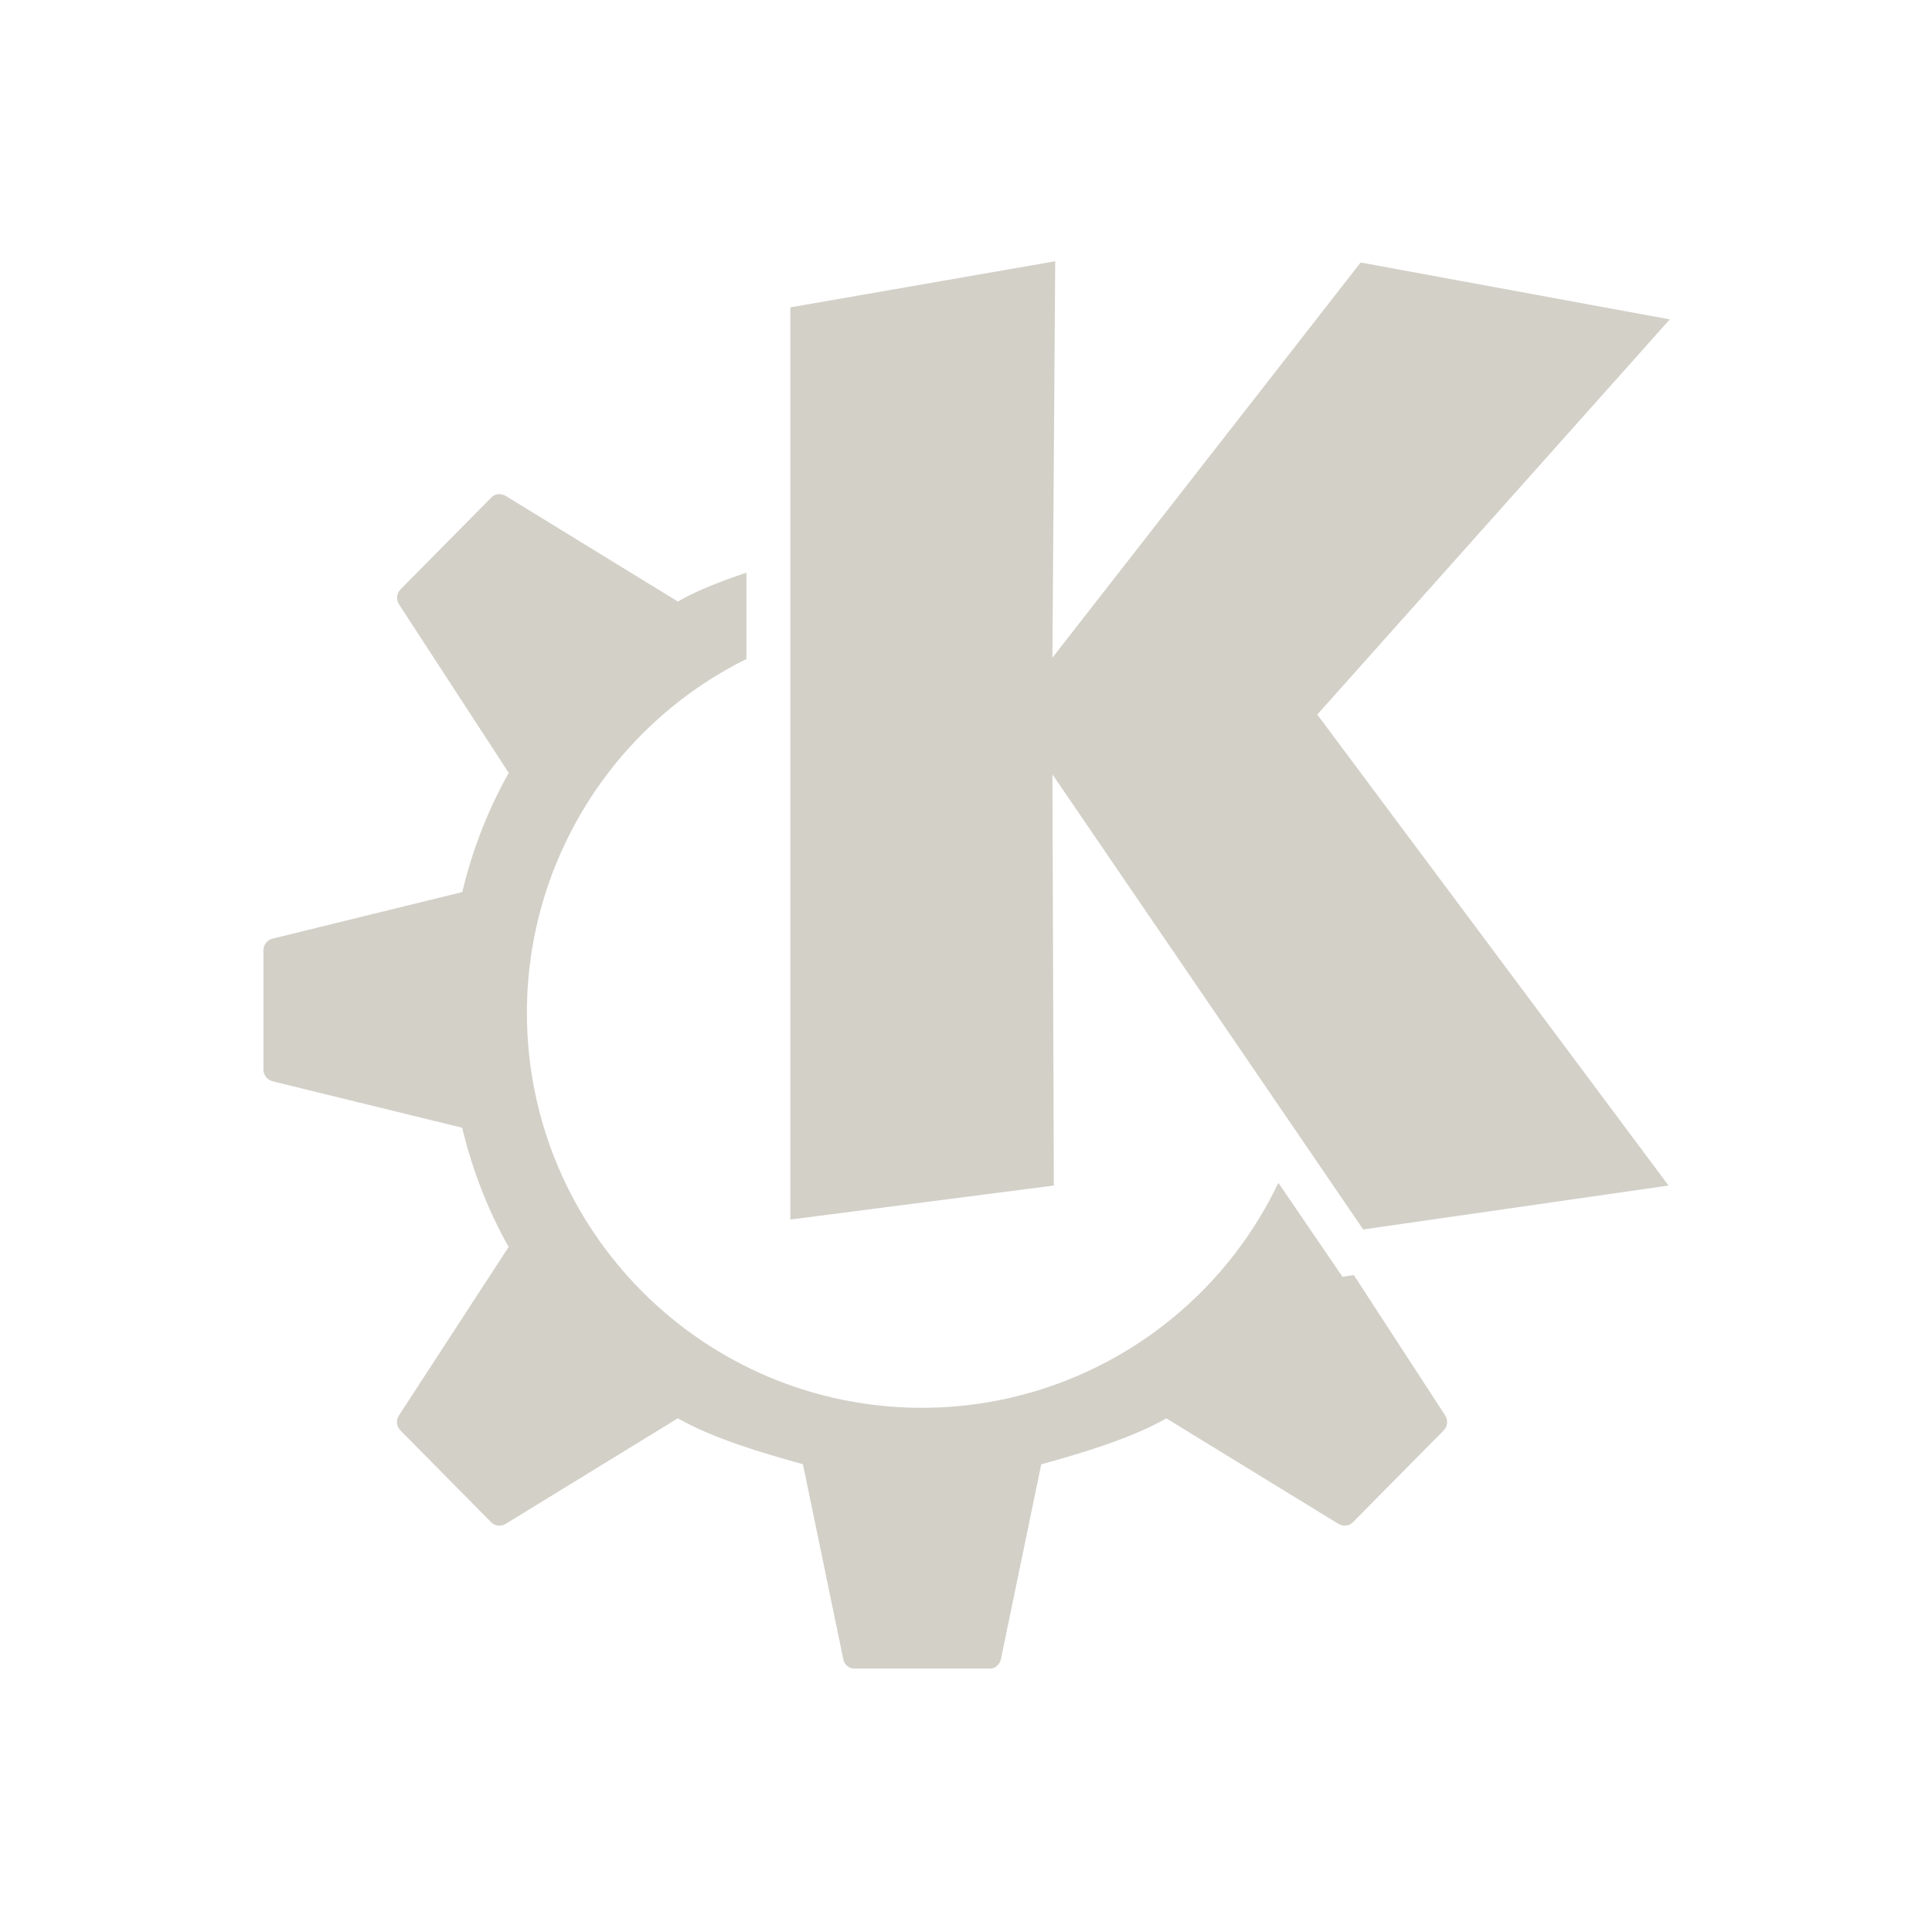
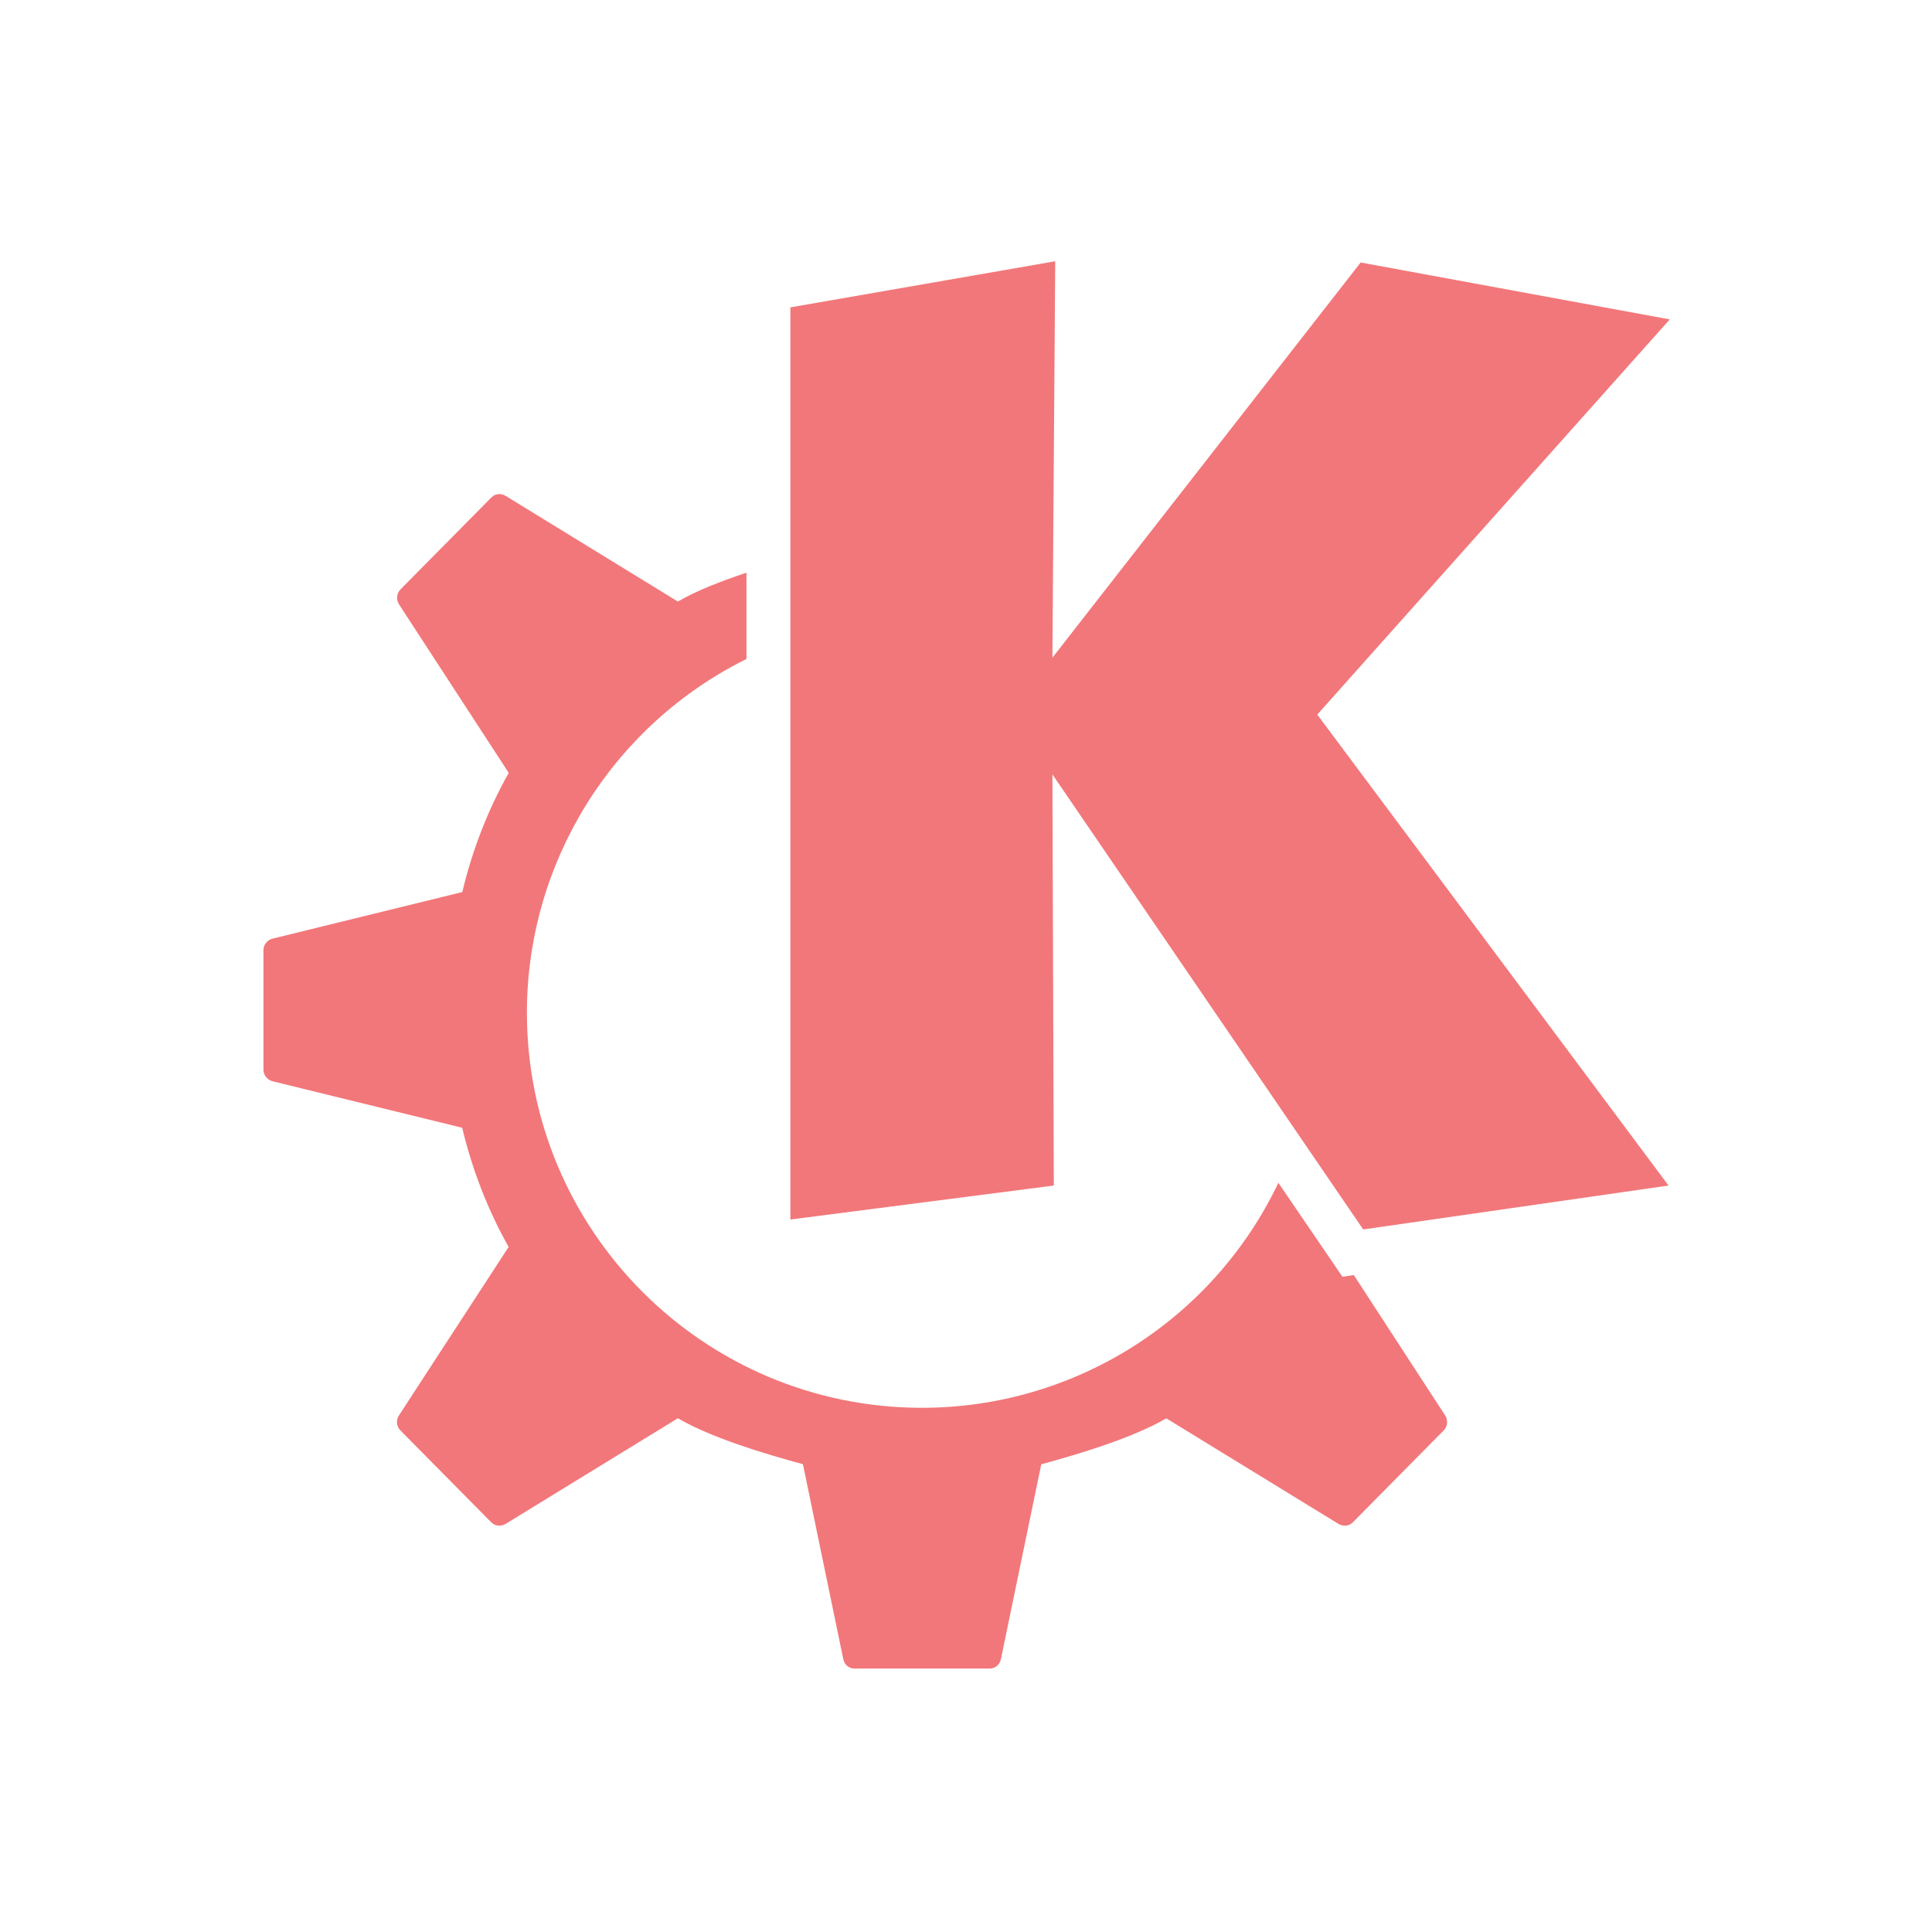
<svg xmlns="http://www.w3.org/2000/svg" width="22" height="22" version="1.1" id="svg10">
  <defs id="defs14" />
  <g id="22-22-start-here-kde">
    <rect id="rect849" width="22" height="22" x="0" y="0" style="opacity:0.001;vector-effect:none;fill:#000000;fill-opacity:1;stroke:none;stroke-width:2.716;stroke-linecap:round;stroke-linejoin:round;stroke-miterlimit:4;stroke-dasharray:none;stroke-dashoffset:0;stroke-opacity:1" />
    <g id="g4500">
-       <path id="path10" d="M 12.016,2.975 9,3.5 V 13.887 L 12,13.5 11.984,8.818 15.523,14 19,13.5 15,8.137 l 4.014,-4.5 -3.52,-0.648 -3.51,4.5 z M 5.674,5.627 c -0.029,0.002 -0.056,0.015 -0.078,0.037 l -1.035,1.047 c -0.045,0.045 -0.052,0.116 -0.018,0.17 l 1.25,1.92 C 5.557,9.219 5.379,9.678 5.264,10.158 L 3.105,10.688 C 3.046,10.702 3,10.756 3,10.818 V 11.5 12.182 c 0,0.062 0.046,0.116 0.105,0.131 l 2.158,0.529 c 0.115,0.48 0.293,0.939 0.529,1.357 l -1.25,1.92 c -0.035,0.054 -0.027,0.125 0.018,0.17 l 1.035,1.047 c 0.044,0.044 0.111,0.048 0.164,0.016 L 7.719,16.15 c 0.384,0.224 0.986,0.404 1.424,0.523 l 0.459,2.217 C 9.614,18.955 9.665,19 9.729,19 H 10.5 11.271 c 0.063,0 0.114,-0.045 0.127,-0.109 l 0.459,-2.217 c 0.438,-0.119 1.04,-0.3 1.424,-0.523 l 1.959,1.201 c 0.053,0.032 0.12,0.028 0.164,-0.016 l 1.035,-1.047 c 0.045,-0.045 0.052,-0.116 0.018,-0.17 l -1.041,-1.6 -0.129,0.02 -0.73,-1.07 c -0.746,1.564 -2.324,2.561 -4.057,2.562 -2.485,0 -4.5,-2.015 -4.5,-4.5 C 6.001,9.823 6.97,8.263 8.5,7.504 V 6.521 C 8.215,6.617 7.934,6.724 7.719,6.85 L 5.76,5.648 c -0.026,-0.016 -0.057,-0.024 -0.086,-0.021 z" style="fill:#d3d0c8;fill-opacity:1" />
+       <path id="path10" d="M 12.016,2.975 9,3.5 V 13.887 L 12,13.5 11.984,8.818 15.523,14 19,13.5 15,8.137 l 4.014,-4.5 -3.52,-0.648 -3.51,4.5 z M 5.674,5.627 c -0.029,0.002 -0.056,0.015 -0.078,0.037 l -1.035,1.047 c -0.045,0.045 -0.052,0.116 -0.018,0.17 l 1.25,1.92 C 5.557,9.219 5.379,9.678 5.264,10.158 L 3.105,10.688 C 3.046,10.702 3,10.756 3,10.818 V 11.5 12.182 c 0,0.062 0.046,0.116 0.105,0.131 l 2.158,0.529 c 0.115,0.48 0.293,0.939 0.529,1.357 l -1.25,1.92 c -0.035,0.054 -0.027,0.125 0.018,0.17 l 1.035,1.047 c 0.044,0.044 0.111,0.048 0.164,0.016 L 7.719,16.15 c 0.384,0.224 0.986,0.404 1.424,0.523 l 0.459,2.217 C 9.614,18.955 9.665,19 9.729,19 H 10.5 11.271 c 0.063,0 0.114,-0.045 0.127,-0.109 l 0.459,-2.217 c 0.438,-0.119 1.04,-0.3 1.424,-0.523 l 1.959,1.201 c 0.053,0.032 0.12,0.028 0.164,-0.016 l 1.035,-1.047 c 0.045,-0.045 0.052,-0.116 0.018,-0.17 l -1.041,-1.6 -0.129,0.02 -0.73,-1.07 c -0.746,1.564 -2.324,2.561 -4.057,2.562 -2.485,0 -4.5,-2.015 -4.5,-4.5 C 6.001,9.823 6.97,8.263 8.5,7.504 V 6.521 C 8.215,6.617 7.934,6.724 7.719,6.85 L 5.76,5.648 c -0.026,-0.016 -0.057,-0.024 -0.086,-0.021 z" style="fill:#f2777a;fill-opacity:1" />
    </g>
  </g>
</svg>
